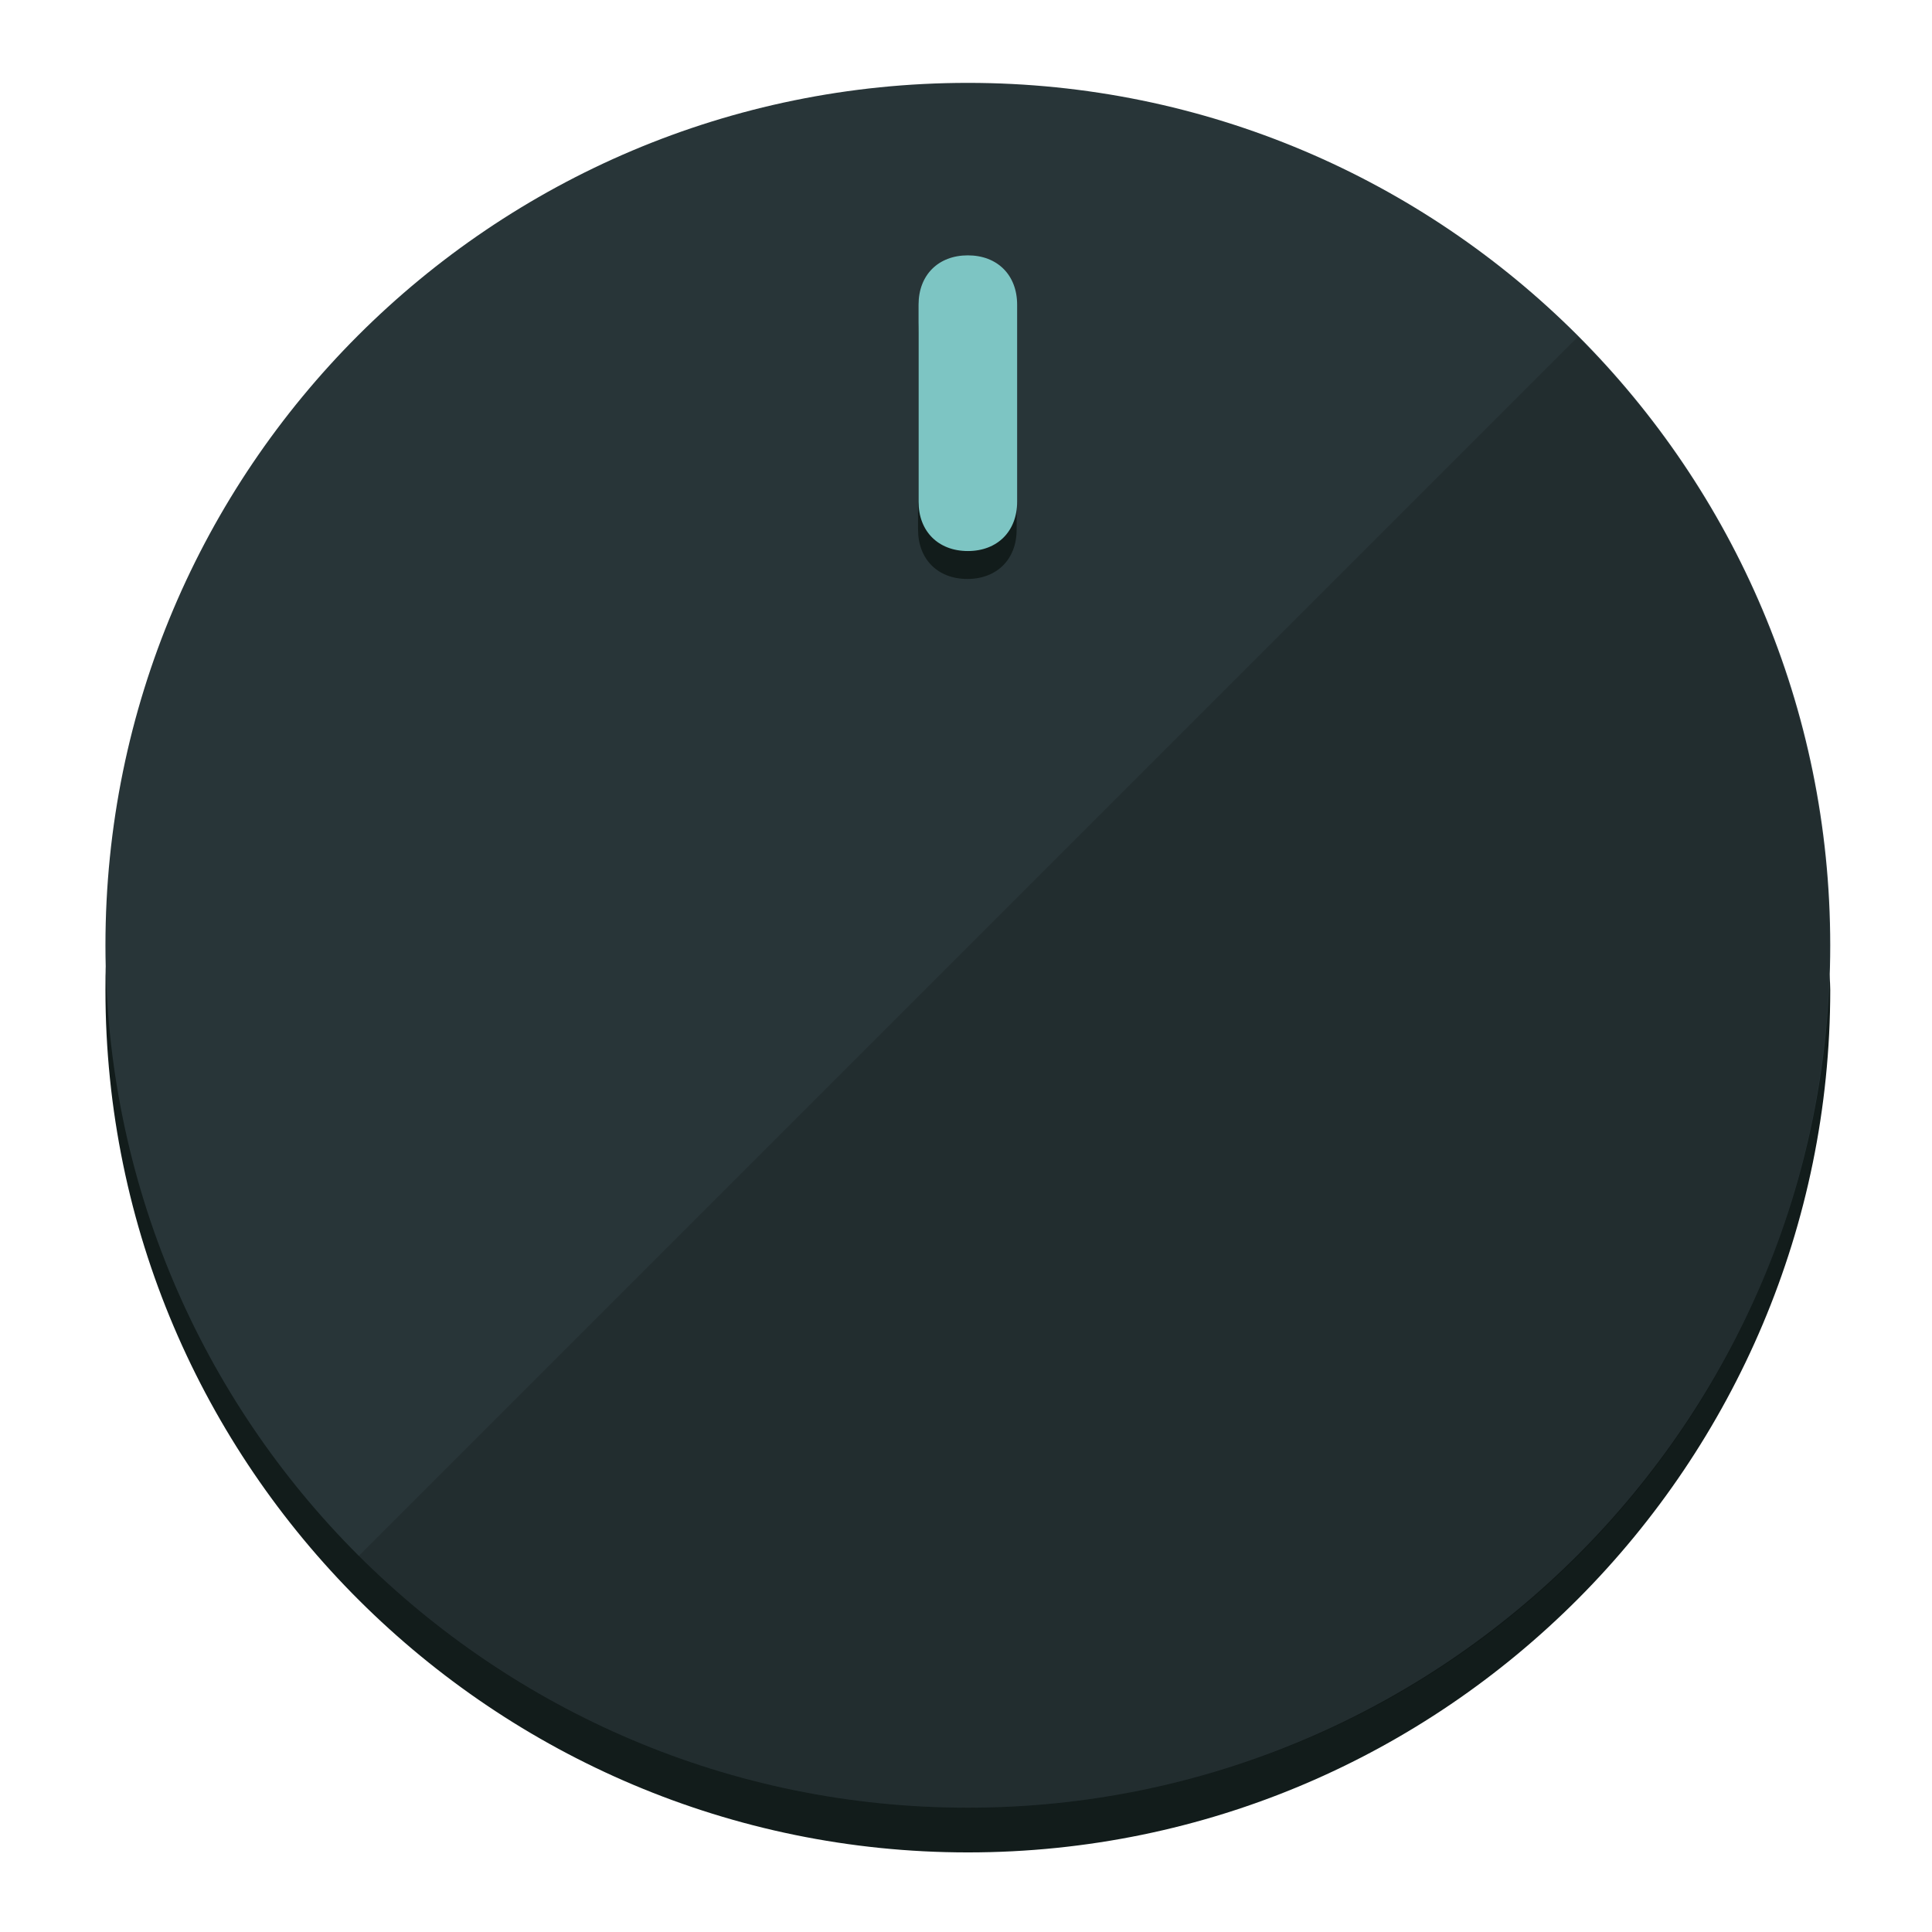
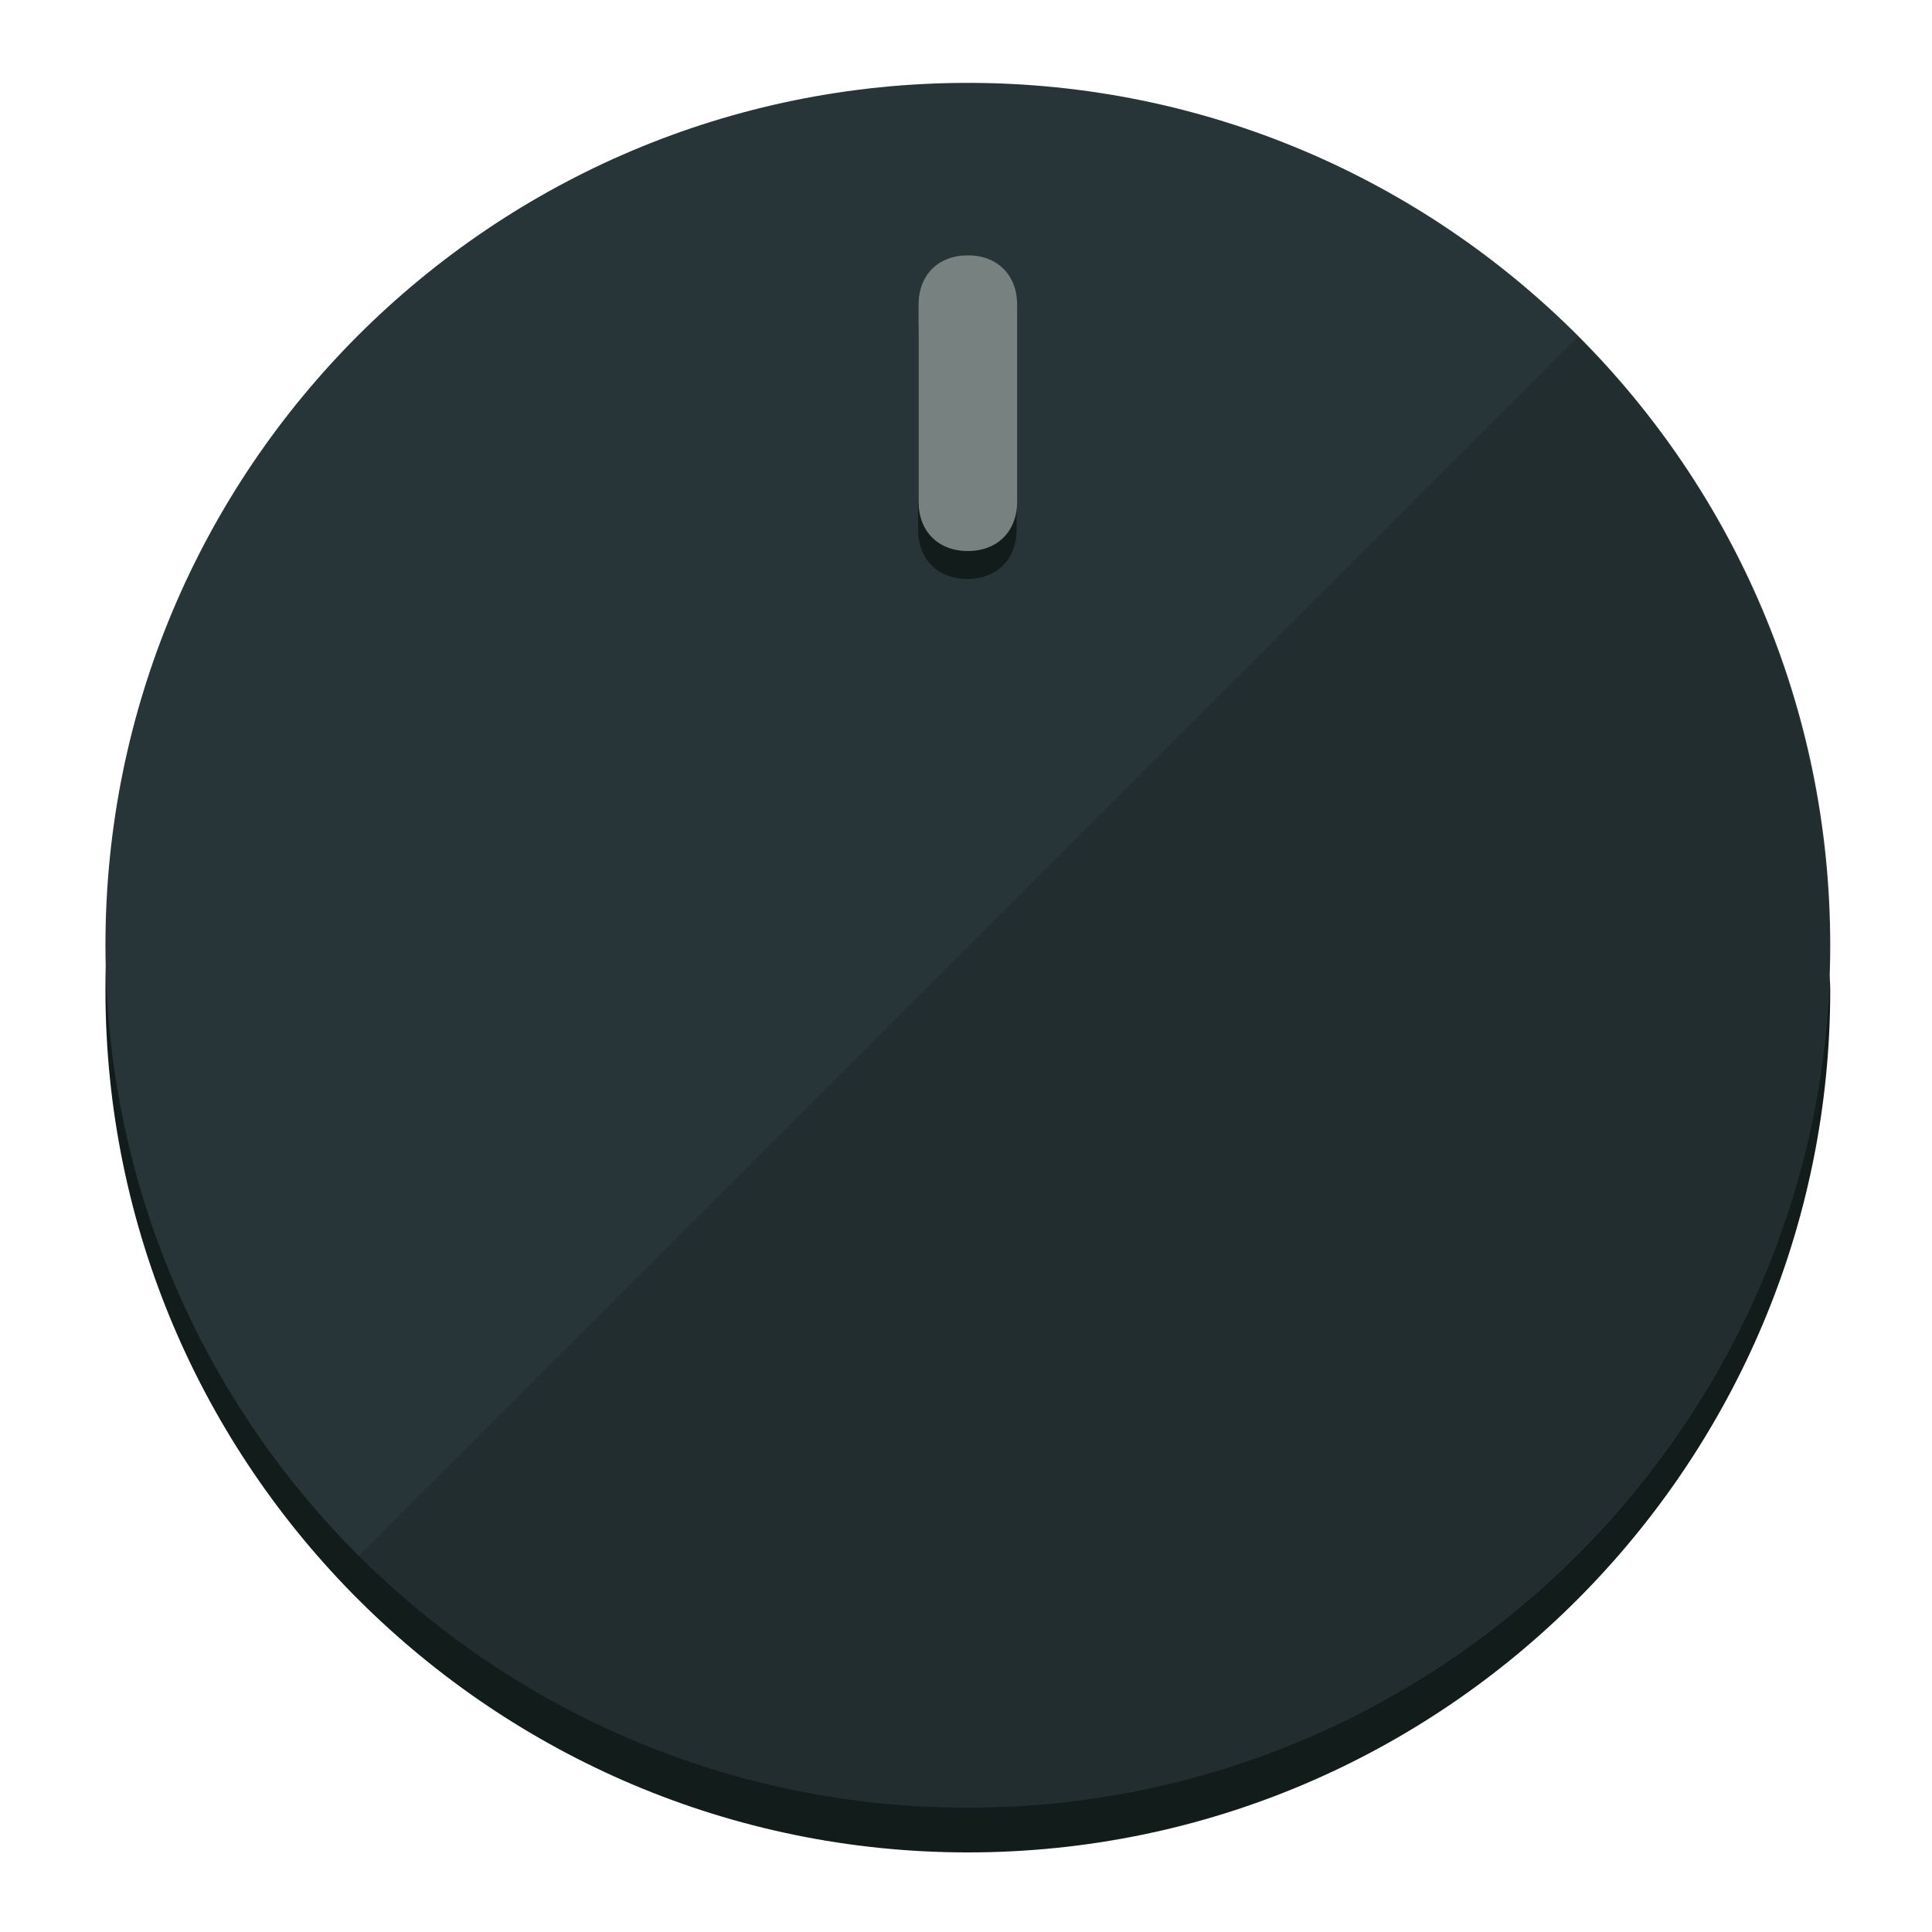
<svg xmlns="http://www.w3.org/2000/svg" height="120px" width="120px" version="1.1" id="Layer_1" viewBox="0 0 496.8 496.8" xml:space="preserve">
  <defs id="defs23" />
  <g id="g3158">
    <path style="display:inline;fill:#121c1b;fill-opacity:1;stroke-width:1.584" d="m 248.875,445.92 c 116.582,0 212.89,-91.238 220.493,-205.286 0,5.069 1.267,8.87 1.267,13.939 0,121.651 -98.842,221.76 -221.76,221.76 -121.651,0 -221.76,-98.842 -221.76,-221.76 0,-5.069 0,-8.87 1.267,-13.939 7.603,114.048 103.91,205.286 220.493,205.286 z" id="path8" />
    <circle style="display:inline;fill:#283538;fill-opacity:1;stroke-width:1.584" cx="248.875" cy="243.071" r="221.76" id="circle12" />
    <path style="display:inline;fill:#000000;fill-opacity:0.154;stroke-width:1.587" d="m 405.744,86.606 c 86.308,86.308 86.308,227.193 0,313.5 -86.308,86.308 -227.193,86.308 -313.5,0" id="path14" />
  </g>
  <g id="g3198">
    <circle style="display:none;fill:#000000;fill-opacity:0;stroke-width:1.584" cx="248.467" cy="243.582" r="221.76" id="circle12-3" />
    <path style="display:inline;fill:#121c1b;fill-opacity:1;stroke-width:1.584" d="m 261.42,136.204 c 0,7.603 -5.069,12.672 -12.672,12.672 v 0 c -7.603,0 -12.672,-5.069 -12.672,-12.672 l -1e-5,-50.688 c 3e-5,-7.603 5.069,-12.672 12.672,-12.672 v 0 c 7.603,-1.4e-5 12.672,5.069 12.672,12.672 z" id="path3789" />
-     <path style="display:inline;fill:#7DC5C3;stroke-width:1.584" d="m 261.547,129.023 c -10e-6,7.603 -5.069,12.672 -12.672,12.672 v 0 c -7.603,1e-5 -12.672,-5.069 -12.672,-12.672 l 10e-6,-50.688 c -10e-6,-7.603 5.069,-12.672 12.672,-12.672 v 0 c 7.603,-3e-6 12.672,5.069 12.672,12.672 z" id="path915" />
+     <path style="display:inline;fill:#77817F;stroke-width:1.584" d="m 261.547,129.023 c -10e-6,7.603 -5.069,12.672 -12.672,12.672 v 0 c -7.603,1e-5 -12.672,-5.069 -12.672,-12.672 l 10e-6,-50.688 c -10e-6,-7.603 5.069,-12.672 12.672,-12.672 v 0 c 7.603,-3e-6 12.672,5.069 12.672,12.672 z" id="path915" />
  </g>
</svg>
